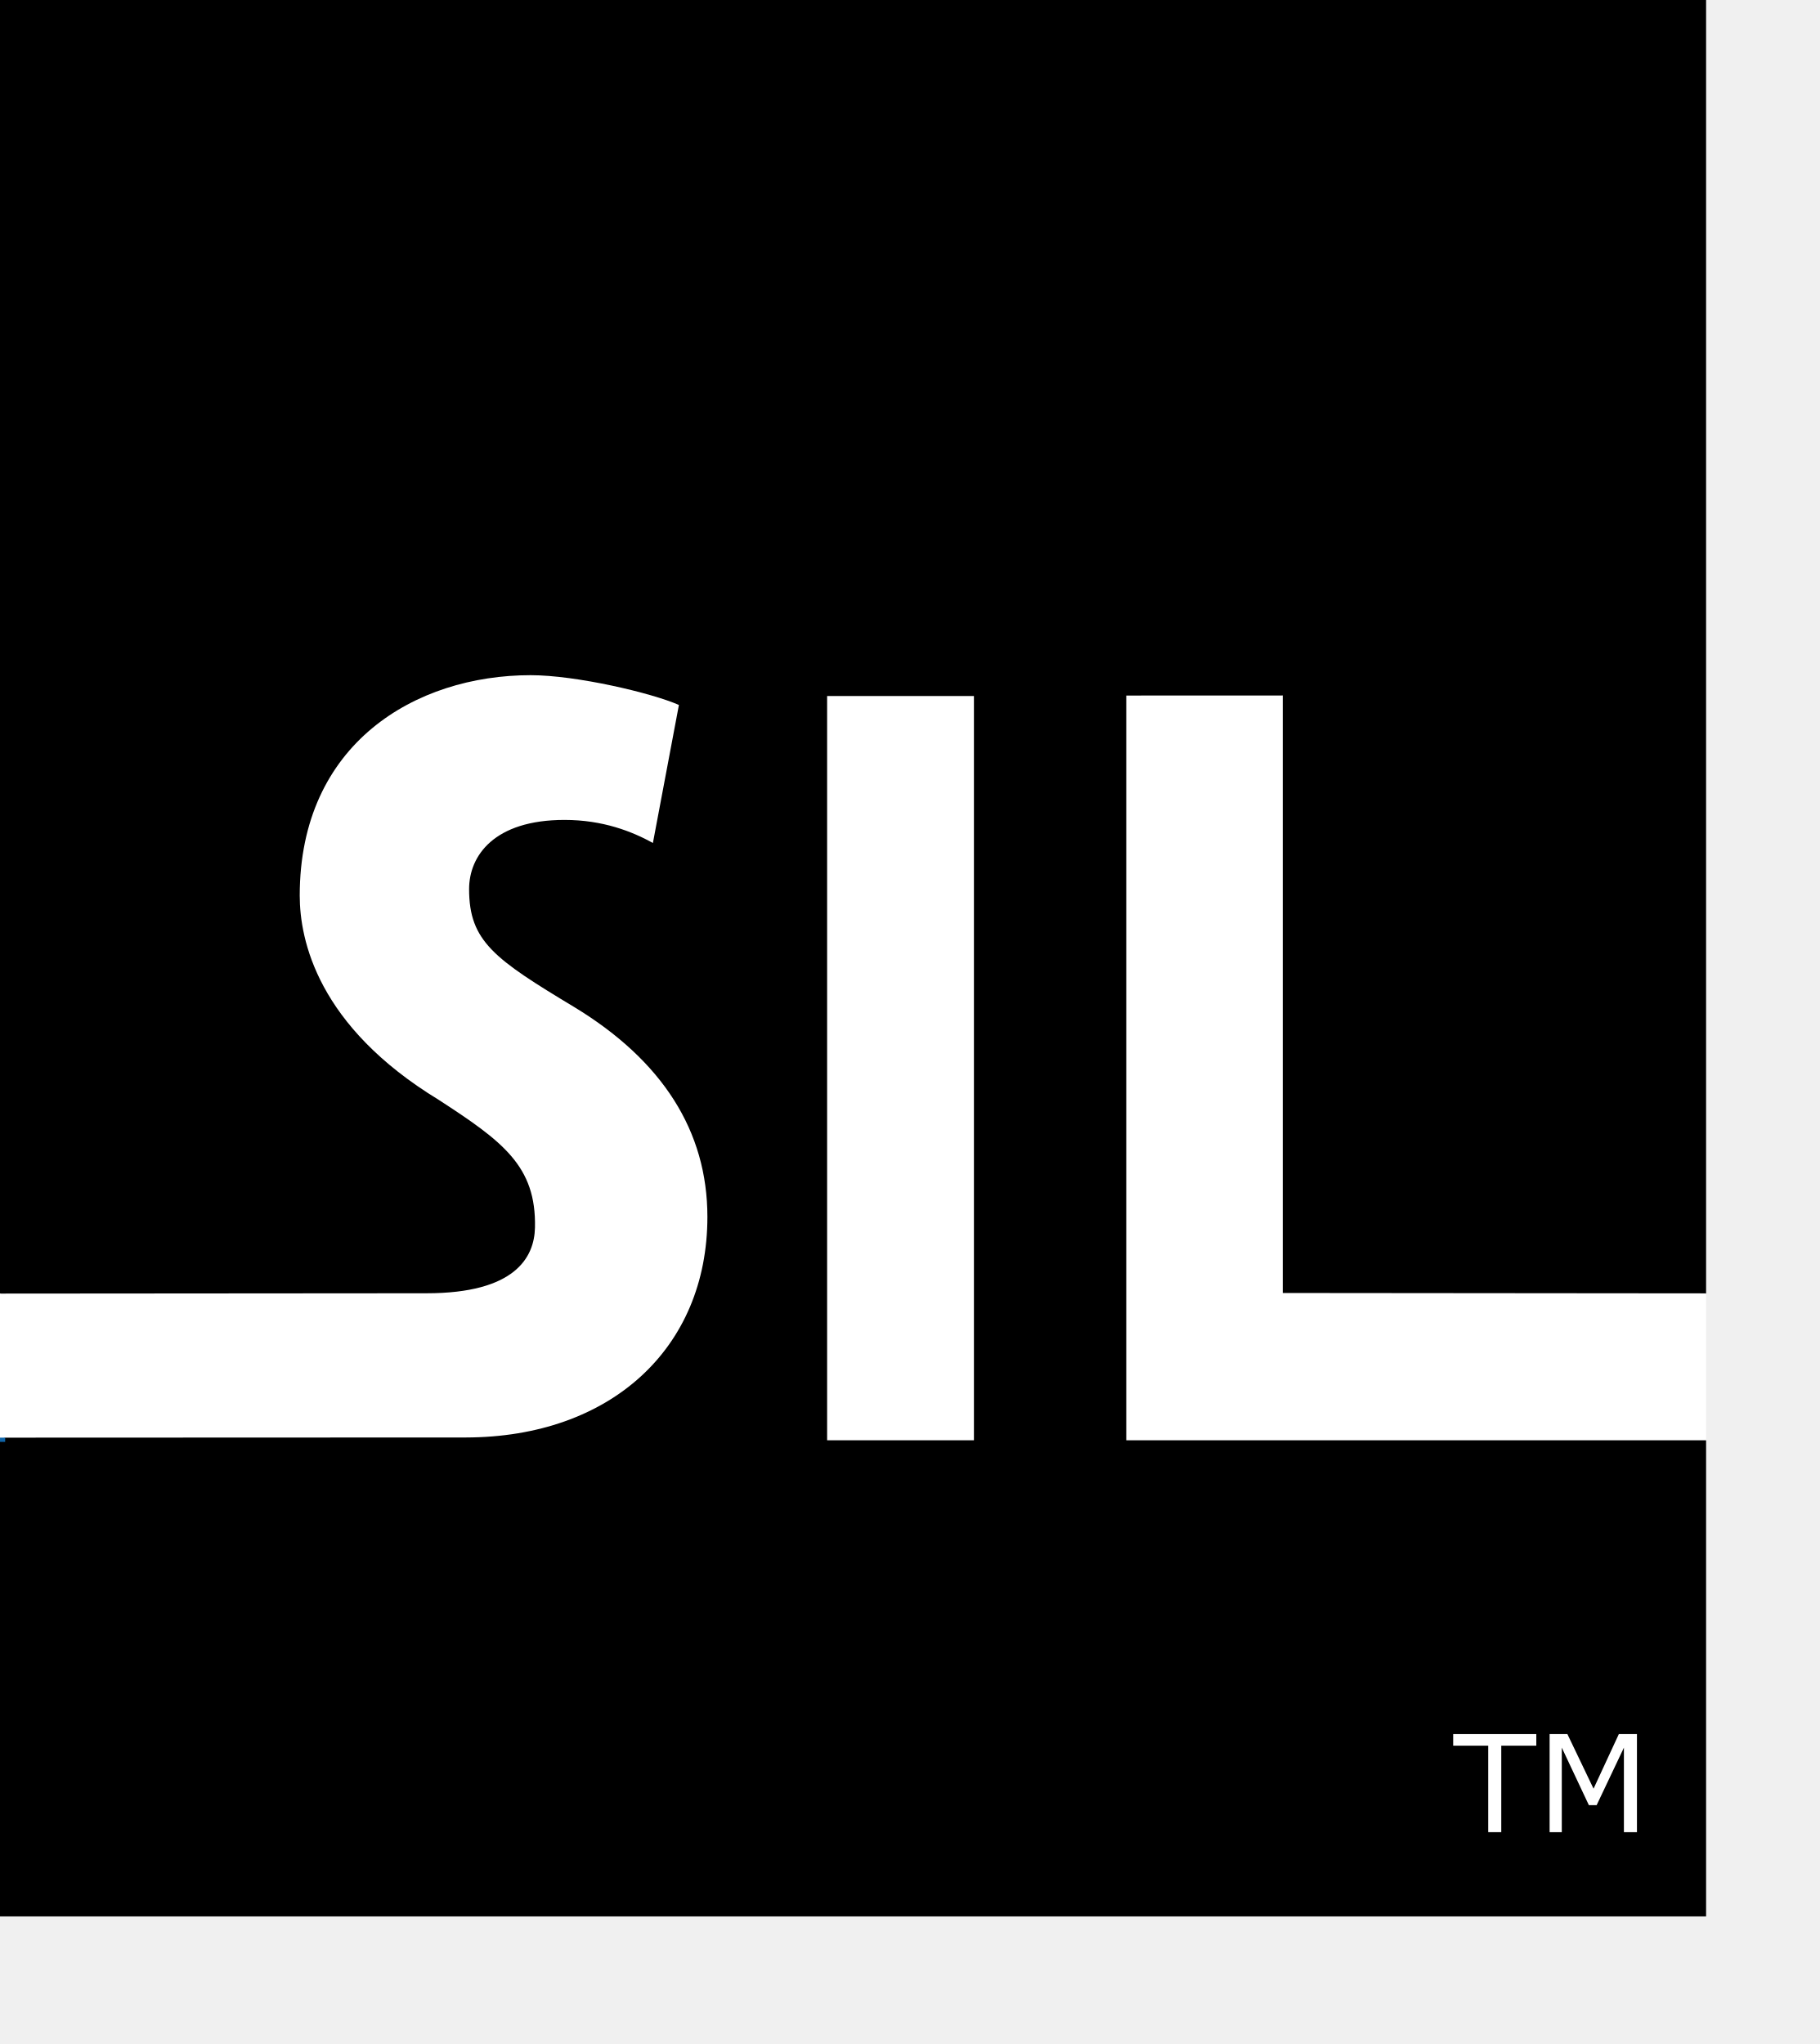
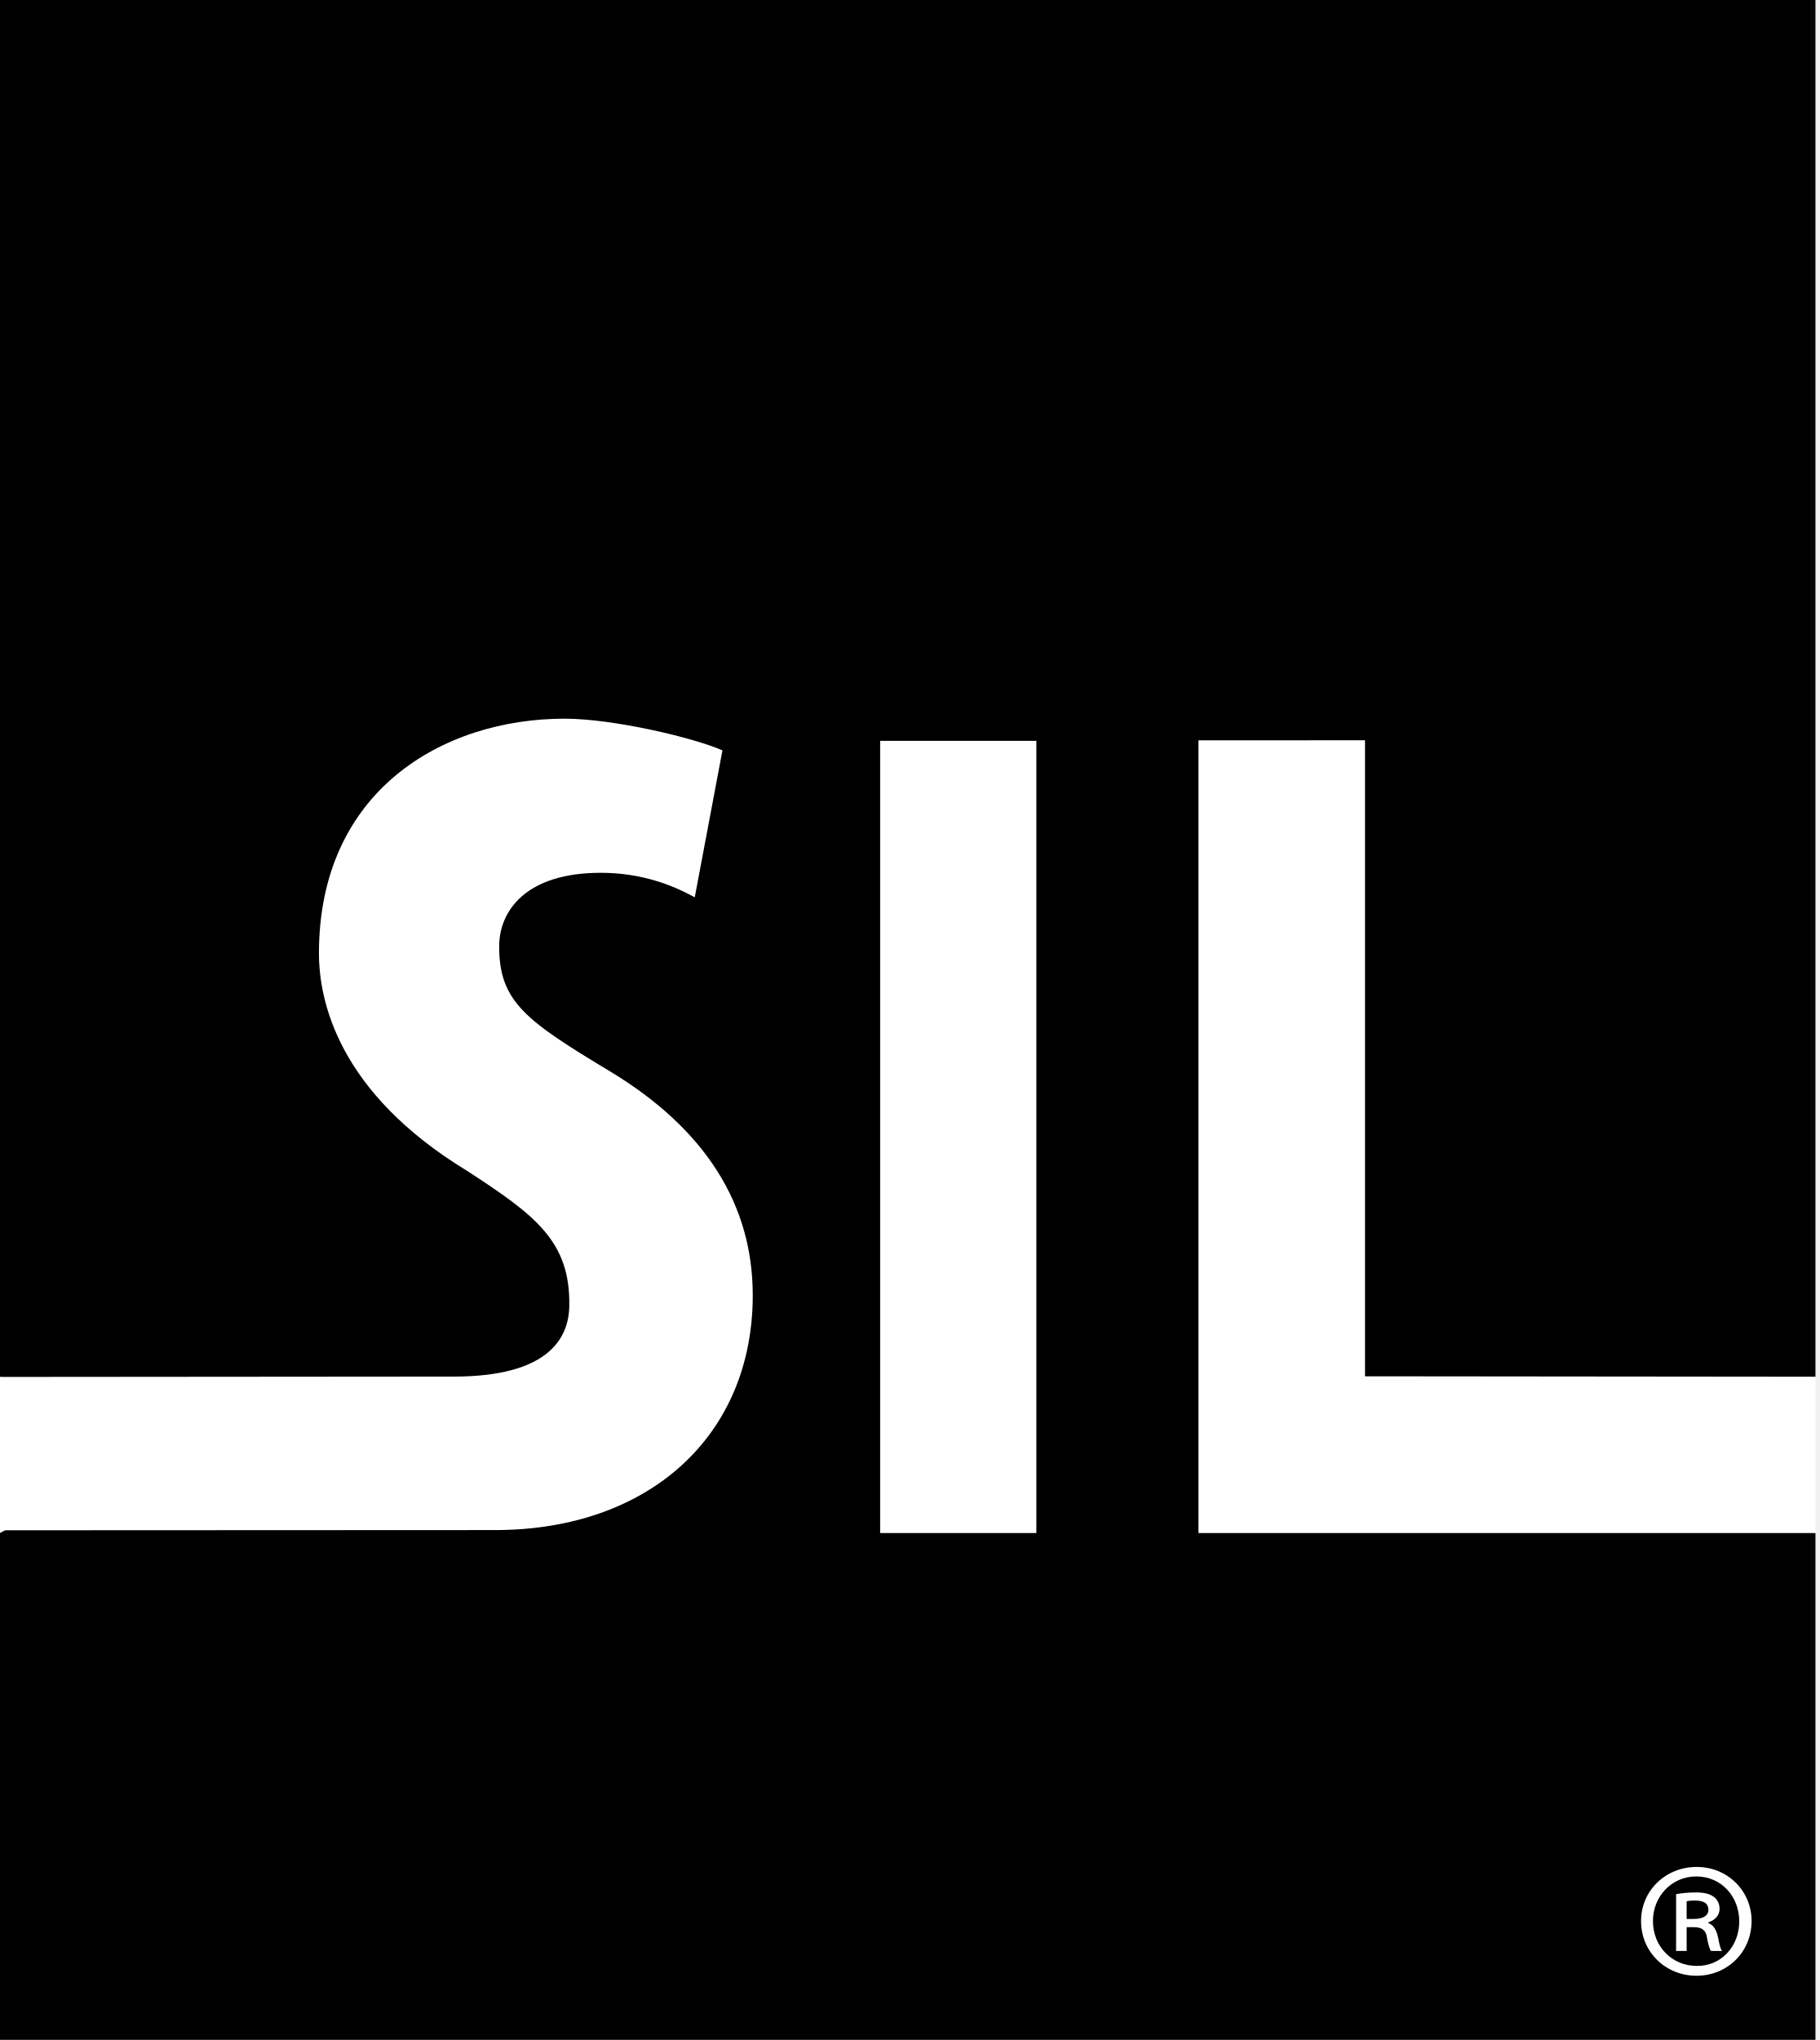
- <svg xmlns="http://www.w3.org/2000/svg" version="1.1" width="1.892cm" height="2.125cm" id="svg2" xml:space="preserve">
-   <defs id="defs6">
-     <clipPath id="clipPath18">
-       <path d="M 0,2879.78 0,0 l 2563.7,0 0,2879.78 -2563.7,0 z" id="path20" />
-     </clipPath>
-     <clipPath id="clipPath28">
-       <path d="M 0.004,2879.78 2563.7,2879.78 2563.7,0 0.004,0 l 0,2879.78 z" id="path30" />
-     </clipPath>
-   </defs>
-   <g transform="matrix(1.25,0,0,-1.25,-106.7727,54.79701)" id="g10">
-     <g id="g24" transform="scale(0.1,0.1)">
-       <g id="g26" clip-path="url(#clipPath28)" transform="matrix(0.2091874,0,0,0.2091874,854.1811,-164.0378)">
-         <path style="fill:#000000;fill-opacity:1;fill-rule:nonzero;stroke:none" id="path32" d="m 2563.7,2879.79 -2563.696,0 0,-1943.579 L 169.273,808.98 0.004,715.5 0.004,0 2563.7,0 l 0,715.5 -136.36,77.488 136.36,143.223" />
-         <path style="fill:#ffffff;fill-opacity:1;fill-rule:nonzero;stroke:none" id="path34" d="m 1242.9,715.488 220.602,0 0,1118.4 -220.602,0 0,-1118.4 z" />
-         <path style="fill:#ffffff;fill-opacity:1;fill-rule:nonzero;stroke:none" id="path36" d="m 862.914,1366.47 c -120.031,72.25 -158.012,98.85 -158.012,177.22 0,50.28 37.672,104 143.403,104 57.898,0 101.699,-17.5 132.808,-34.61 l 39.067,207.35 c -40.817,18.06 -154.457,44.76 -222.778,44.76 -172.718,0 -347,-102.41 -347,-331.2 0,-67.1 27.09,-196.19 208.602,-306.79 96.699,-62.77 146.879,-99.7 144.891,-192.03 -0.961,-45.061 -30.04,-98.779 -163.09,-98.779 l -640.809,-0.469 0,-216.492 L 700.293,719.691 c 216.93,0.489 362.697,133.7 362.697,331.499 0,128.6 -67.314,234.67 -200.076,315.28" />
-         <path style="fill:#ffffff;fill-opacity:1;fill-rule:nonzero;stroke:none" id="path38" d="m 2563.7,936.25 -636.11,0.559 0,897.881 -235.19,-0.09 0,-1119.112 871.3,0" />
-         <path style="fill:#1064a7;fill-opacity:1;fill-rule:nonzero;stroke:none" id="path42" d="m 0.031,713.051 7.73,0 0,6.379 -7.73,0 0,-6.379 z" />
-         <g transform="scale(1,-1)" style="font-style:normal;font-weight:normal;font-size:579.174px;line-height:125%;font-family:Sans;letter-spacing:0px;word-spacing:0px;fill:#ffffff;fill-opacity:1;stroke:none" id="text3014">
-           <path d="m 2308.567,-256.562 -52.657,0 0,129.961 -19.598,0 0,-129.961 -52.657,0 0,-17.42 124.913,0 0,17.42 z" style="font-size:202.711px" id="path4183" />
-           <path d="m 2459.808,-126.601 -19.598,0 0,-126.991 -40.978,86.409 -11.68,0 -40.681,-86.409 0,126.991 -18.311,0 0,-147.381 26.725,0 39.295,82.054 38.008,-82.054 27.219,0 0,147.381 z" style="font-size:202.711px" id="path4185" />
-         </g>
-         <flowRoot xml:space="preserve" id="flowRoot4149" style="font-style:normal;font-weight:normal;font-size:11.25px;line-height:125%;font-family:Sans;letter-spacing:0px;word-spacing:0px;fill:#000000;fill-opacity:1;stroke:#000000;stroke-width:1px;stroke-linecap:butt;stroke-linejoin:miter;stroke-opacity:1" transform="matrix(8,0,0,-8,0,2879.8)">
-           <flowRegion id="flowRegion4151">
-             <rect id="rect4153" width="327.883" height="47.457" x="4.314" y="398.803" style="fill:#000000;stroke:#000000" />
-           </flowRegion>
-           <flowPara id="flowPara4155">Papua New Guinea</flowPara>
-         </flowRoot>
-       </g>
-       <g transform="scale(1,-1)" style="font-style:italic;font-variant:normal;font-weight:normal;font-stretch:normal;font-size:142.642px;line-height:125%;font-family:Arial;-inkscape-font-specification:'Arial, Italic';text-align:start;letter-spacing:0px;word-spacing:0px;writing-mode:lr-tb;text-anchor:start;fill:#000000;fill-opacity:1;stroke:none;stroke-width:1px;stroke-linecap:butt;stroke-linejoin:miter;stroke-opacity:1" id="text4167" />
-     </g>
-   </g>
+ <svg xmlns="http://www.w3.org/2000/svg" width="257" height="288" viewBox="0 0 257 288" fill="none">
+   <path d="M256.37 0H0V194.36L16.92 207.08L0 216.43V287.98H256.37V216.43L242.73 208.68L256.37 194.36V0Z" fill="black" />
+   <path d="M146.35 104.59H124.29V216.43H146.35V104.59Z" fill="white" />
+   <path d="M86.29 151.34C74.29 144.12 70.49 141.45 70.49 133.62C70.49 128.59 74.26 123.22 84.83 123.22C90.62 123.22 95 124.97 98.11 126.68L102.02 105.94C97.94 104.13 86.57 101.46 79.74 101.46C62.47 101.46 45.04 111.7 45.04 134.58C45.04 141.29 47.75 154.2 65.9 165.26C75.57 171.54 80.59 175.23 80.39 184.46C80.29 188.97 77.39 194.34 64.08 194.34L0 194.39V216.04L70.03 216.01C91.72 215.96 106.3 202.64 106.3 182.86C106.3 170 99.56 159.4 86.29 151.34Z" fill="white" />
+   <path d="M256.37 194.36L192.76 194.3V104.51L169.24 104.52V216.43H256.37V194.36Z" fill="white" />
+   <path d="M239.62 263.57C243.94 263.57 247.35 266.93 247.35 271.2C247.35 275.57 243.94 278.93 239.57 278.93C235.2 278.93 231.74 275.57 231.74 271.2C231.74 266.93 235.2 263.57 239.57 263.57H239.62ZM239.52 264.91C236.06 264.91 233.42 267.74 233.42 271.2C233.42 274.75 236.06 277.54 239.61 277.54C243.07 277.59 245.61 274.76 245.61 271.25C245.61 267.75 243.07 264.91 239.56 264.91H239.52ZM238.18 275.43H236.69V267.41C237.51 267.27 238.37 267.17 239.47 267.17C240.81 267.17 241.49 267.41 242.01 267.79C242.49 268.13 242.83 268.75 242.83 269.47C242.83 270.48 242.11 271.1 241.25 271.39V271.49C241.97 271.78 242.35 272.4 242.59 273.41C242.83 274.66 242.97 275.14 243.17 275.43H241.63C241.39 275.14 241.2 274.42 241.01 273.32C240.82 272.46 240.29 272.07 239.14 272.07H238.18V275.43V275.43ZM238.18 270.91H239.19C240.29 270.91 241.25 270.57 241.25 269.61C241.25 268.84 240.77 268.31 239.33 268.31C238.75 268.31 238.42 268.36 238.18 268.41V270.91Z" fill="white" />
</svg>
